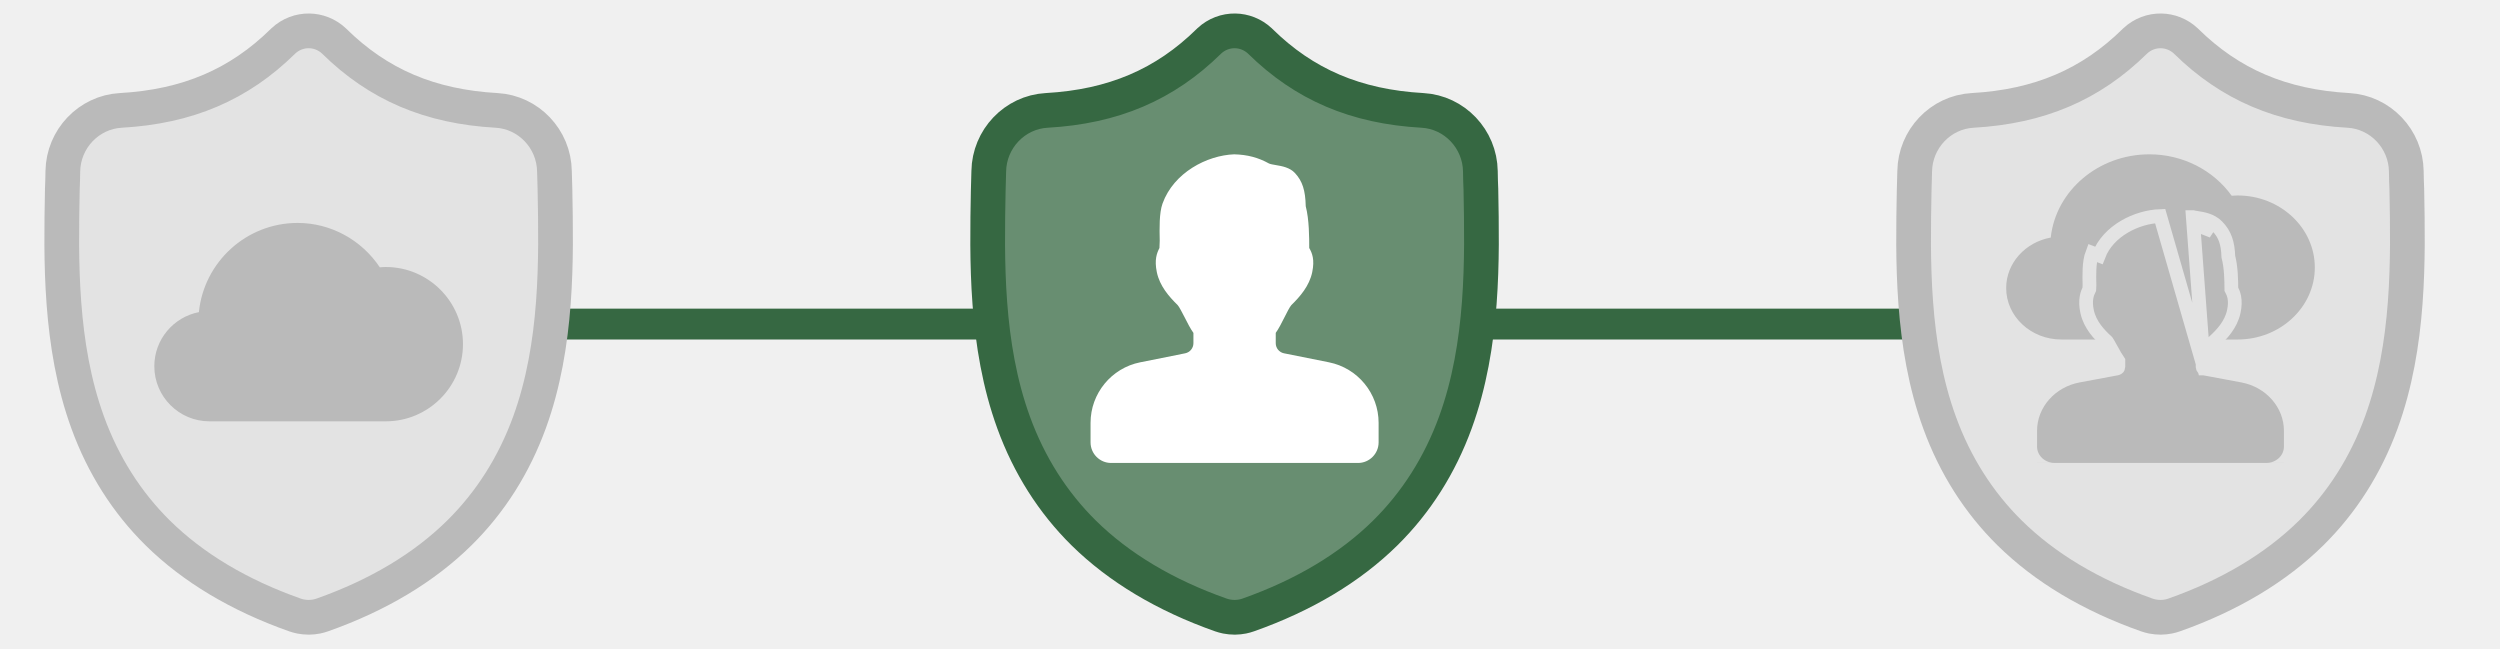
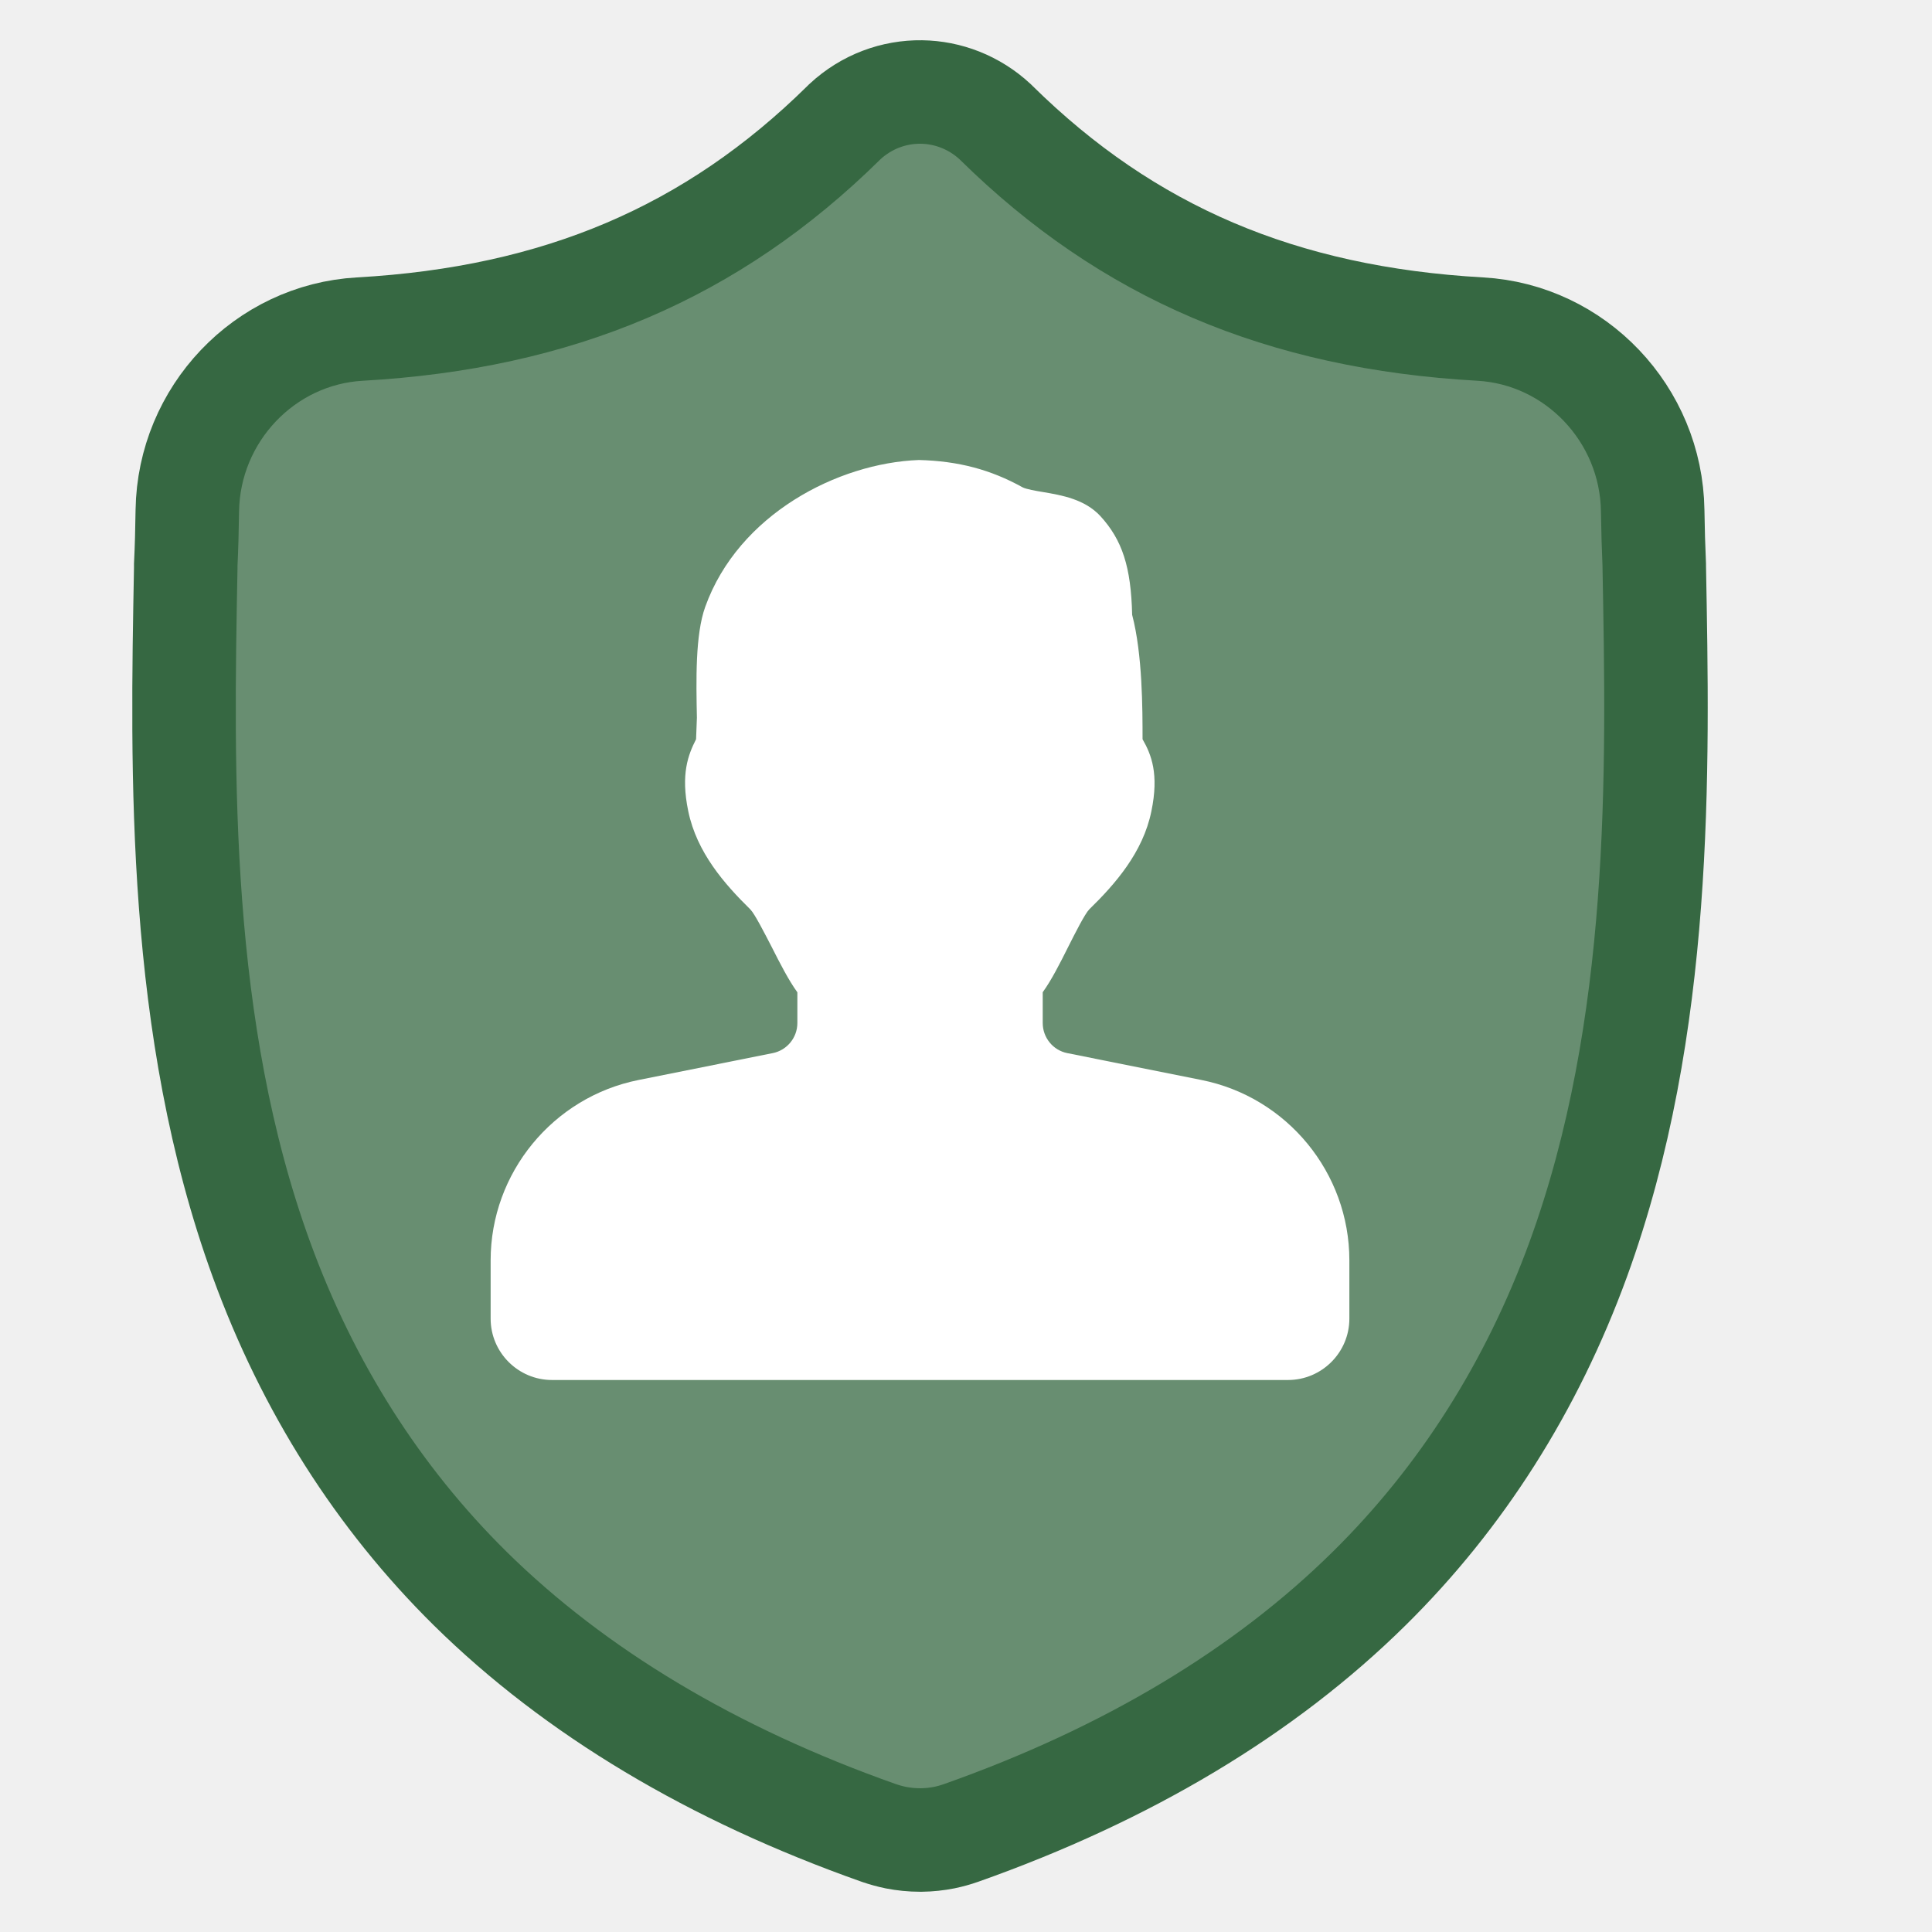
- <svg xmlns="http://www.w3.org/2000/svg" width="81" height="21" viewBox="0 0 81 21" fill="none">
-   <line x1="9" y1="10.5" x2="74.769" y2="10.5" stroke="#366842" />
-   <g clip-path="url(#clip0_4380_868)">
-     <path d="M17.155 13.688C16.65 15.072 15.886 16.276 14.884 17.265C13.745 18.39 12.252 19.285 10.447 19.923C10.388 19.944 10.326 19.961 10.264 19.974C10.182 19.99 10.099 19.999 10.016 20H10C9.912 20 9.823 19.991 9.736 19.974C9.673 19.961 9.613 19.944 9.554 19.924C7.747 19.286 6.253 18.392 5.111 17.267C4.109 16.277 3.346 15.075 2.842 13.691C1.925 11.174 1.977 8.402 2.019 6.174L2.019 6.14C2.028 5.956 2.033 5.763 2.036 5.55C2.052 4.502 2.875 3.635 3.912 3.577C6.072 3.455 7.743 2.742 9.171 1.335L9.183 1.323C9.42 1.103 9.719 0.996 10.016 1C10.303 1.004 10.589 1.112 10.817 1.323L10.829 1.335C12.258 2.742 13.929 3.455 16.089 3.577C17.125 3.635 17.949 4.502 17.964 5.55C17.967 5.764 17.973 5.957 17.981 6.14L17.981 6.155C18.023 8.386 18.075 11.164 17.155 13.688Z" fill="#E3E3E3" stroke="#BABABA" stroke-width="1.125" />
-     <g clip-path="url(#clip1_4380_868)">
-       <path d="M12.5 8.651C12.434 8.651 12.37 8.655 12.306 8.661C11.711 7.768 10.712 7.223 9.643 7.223C7.98 7.223 6.608 8.491 6.444 10.113C5.623 10.273 5 10.997 5 11.866C5 12.851 5.801 13.651 6.786 13.651H12.5C13.879 13.651 15 12.53 15 11.151C15 9.773 13.879 8.651 12.5 8.651Z" fill="#BABABA" />
-     </g>
-   </g>
-   <g clip-path="url(#clip2_4380_868)">
-     <path d="M47.155 13.688C46.65 15.072 45.886 16.276 44.885 17.265C43.745 18.39 42.252 19.285 40.447 19.923C40.388 19.944 40.327 19.961 40.264 19.974C40.182 19.99 40.099 19.999 40.016 20H40C39.912 20 39.823 19.991 39.736 19.974C39.673 19.961 39.612 19.944 39.554 19.924C37.747 19.286 36.253 18.392 35.111 17.267C34.109 16.277 33.346 15.075 32.842 13.691C31.925 11.174 31.977 8.402 32.019 6.174L32.02 6.14C32.028 5.956 32.033 5.763 32.036 5.55C32.052 4.502 32.875 3.635 33.911 3.577C36.072 3.455 37.743 2.742 39.171 1.335L39.183 1.323C39.42 1.103 39.719 0.996 40.016 1C40.303 1.004 40.589 1.112 40.817 1.323L40.829 1.335C42.258 2.742 43.929 3.455 46.089 3.577C47.125 3.635 47.949 4.502 47.964 5.55C47.967 5.764 47.972 5.957 47.981 6.14L47.981 6.155C48.023 8.386 48.075 11.164 47.155 13.688Z" fill="#688E71" stroke="#366842" stroke-width="1.125" />
-     <g clip-path="url(#clip3_4380_868)">
-       <path d="M43.059 11.739L41.601 11.447C41.446 11.416 41.334 11.279 41.334 11.12V10.785C41.429 10.652 41.52 10.474 41.613 10.288C41.684 10.147 41.791 9.935 41.84 9.885C42.122 9.609 42.423 9.265 42.516 8.818C42.599 8.413 42.516 8.202 42.419 8.035C42.419 7.709 42.419 7.113 42.306 6.683C42.294 6.163 42.199 5.87 41.959 5.609C41.79 5.426 41.541 5.383 41.341 5.349C41.261 5.336 41.153 5.317 41.115 5.297C40.769 5.105 40.417 5.011 39.987 5C39.108 5.033 38.028 5.591 37.666 6.595C37.556 6.899 37.567 7.399 37.575 7.801L37.566 8.035C37.481 8.202 37.398 8.413 37.481 8.817C37.574 9.267 37.875 9.609 38.156 9.885C38.205 9.935 38.313 10.149 38.386 10.289C38.48 10.475 38.571 10.653 38.667 10.786V11.12C38.667 11.279 38.554 11.416 38.399 11.447L36.941 11.739C36.01 11.925 35.334 12.749 35.334 13.699V14.333C35.334 14.701 35.633 15 36 15H44C44.367 15 44.667 14.701 44.667 14.333V13.699C44.667 12.749 43.991 11.925 43.059 11.739Z" fill="white" />
-     </g>
-   </g>
-   <g clip-path="url(#clip4_4380_868)">
-     <path d="M77.155 13.688C76.65 15.072 75.886 16.276 74.885 17.265C73.745 18.39 72.252 19.285 70.448 19.923C70.388 19.944 70.326 19.961 70.264 19.974C70.183 19.99 70.099 19.999 70.016 20H70C69.912 20 69.823 19.991 69.736 19.974C69.674 19.961 69.612 19.944 69.554 19.924C67.747 19.286 66.253 18.392 65.112 17.267C64.109 16.277 63.346 15.075 62.842 13.691C61.925 11.174 61.977 8.402 62.019 6.174L62.02 6.14C62.028 5.956 62.033 5.763 62.036 5.55C62.052 4.502 62.875 3.635 63.911 3.577C66.072 3.455 67.743 2.742 69.171 1.335L69.183 1.323C69.42 1.103 69.719 0.996 70.016 1C70.303 1.004 70.589 1.112 70.817 1.323L70.829 1.335C72.258 2.742 73.929 3.455 76.089 3.577C77.125 3.635 77.949 4.502 77.964 5.55C77.967 5.764 77.972 5.957 77.981 6.14L77.981 6.155C78.023 8.386 78.075 11.164 77.155 13.688Z" fill="#E3E3E3" stroke="#BABABA" stroke-width="1.125" />
-     <g clip-path="url(#clip5_4380_868)">
-       <path d="M72.5 6.333C72.434 6.333 72.37 6.337 72.306 6.342C71.711 5.509 70.712 5 69.643 5C67.98 5 66.608 6.184 66.444 7.697C65.623 7.847 65 8.523 65 9.333C65 10.253 65.801 11 66.786 11H72.5C73.879 11 75 9.953 75 8.667C75 7.38 73.879 6.333 72.5 6.333Z" fill="#BABABA" />
-       <path d="M71.149 7.279C71.321 7.307 71.534 7.341 71.679 7.487L71.149 7.279ZM71.149 7.279C71.081 7.269 70.988 7.254 70.955 7.237L71.149 7.279ZM71.412 11.939L71.413 11.939L72.662 12.172C73.556 12.339 74.222 13.082 74.222 13.96V14.467C74.222 14.898 73.852 15.222 73.429 15.222H66.571C66.148 15.222 65.778 14.898 65.778 14.467V13.96C65.778 13.082 66.444 12.339 67.337 12.172L68.587 11.939L68.587 11.939C68.625 11.932 68.635 11.905 68.635 11.896V11.701C68.56 11.593 68.492 11.467 68.428 11.351L68.421 11.338L68.421 11.338L68.417 11.332C68.387 11.276 68.351 11.211 68.318 11.155C68.301 11.126 68.286 11.101 68.274 11.082C68.267 11.072 68.263 11.067 68.261 11.064C68.019 10.842 67.718 10.53 67.624 10.102C67.583 9.916 67.58 9.763 67.604 9.63C67.623 9.523 67.659 9.438 67.693 9.369L67.699 9.239L67.699 9.237C67.695 9.079 67.691 8.895 67.7 8.718C67.709 8.541 67.732 8.352 67.792 8.196C67.792 8.196 67.792 8.196 67.792 8.196L67.999 8.276C68.309 7.473 69.235 7.027 69.989 7L71.412 11.939ZM71.412 11.939C71.375 11.932 71.365 11.906 71.365 11.896V11.7C71.442 11.588 71.513 11.457 71.577 11.337L71.578 11.337L71.578 11.336L71.578 11.335C71.609 11.279 71.645 11.212 71.679 11.154C71.696 11.125 71.711 11.101 71.723 11.082C71.729 11.073 71.733 11.067 71.735 11.064C71.979 10.841 72.279 10.528 72.373 10.102L72.373 10.102C72.414 9.917 72.417 9.762 72.391 9.627C72.37 9.522 72.334 9.438 72.296 9.368C72.295 9.108 72.29 8.661 72.198 8.313C72.184 7.88 72.091 7.589 71.838 7.331L71.838 7.331L71.837 7.33C71.64 7.131 71.362 7.088 71.201 7.063C71.195 7.062 71.19 7.061 71.184 7.06L71.184 7.06C71.149 7.054 71.113 7.049 71.082 7.043C71.067 7.039 71.056 7.037 71.048 7.035C71.048 7.035 71.048 7.035 71.047 7.035L71.412 11.939Z" fill="#BABABA" stroke="#E3E3E3" stroke-width="0.445" />
+ <svg xmlns="http://www.w3.org/2000/svg" width="21" height="21" viewBox="0 0 21 21" fill="none">
+   <g clip-path="url(#clip0_4380_876)">
+     <path d="M17.155 13.688C16.65 15.072 15.886 16.276 14.884 17.265C13.745 18.39 12.252 19.285 10.447 19.923C10.388 19.944 10.326 19.961 10.264 19.974C10.182 19.99 10.099 19.999 10.016 20H10C9.912 20 9.823 19.991 9.736 19.974C9.673 19.961 9.613 19.944 9.554 19.924C7.747 19.286 6.253 18.392 5.111 17.267C4.109 16.277 3.346 15.075 2.842 13.691C1.925 11.174 1.977 8.402 2.019 6.174L2.019 6.14C2.028 5.956 2.033 5.763 2.036 5.55C2.052 4.502 2.875 3.635 3.912 3.577C6.072 3.455 7.743 2.742 9.171 1.335L9.183 1.323C9.42 1.103 9.719 0.996 10.016 1C10.303 1.004 10.589 1.112 10.817 1.323L10.829 1.335C12.258 2.742 13.929 3.455 16.089 3.577C17.125 3.635 17.949 4.502 17.964 5.55C17.967 5.764 17.973 5.957 17.981 6.14L17.981 6.155C18.023 8.386 18.075 11.164 17.155 13.688Z" fill="#688E71" stroke="#366842" stroke-width="1.125" />
+     <g clip-path="url(#clip1_4380_876)">
+       <path d="M13.059 11.739L11.601 11.447C11.446 11.416 11.334 11.279 11.334 11.12V10.785C11.43 10.652 11.52 10.474 11.613 10.288C11.684 10.147 11.791 9.935 11.839 9.885C12.122 9.609 12.424 9.265 12.515 8.818C12.599 8.413 12.515 8.202 12.419 8.035C12.419 7.709 12.419 7.113 12.306 6.683C12.294 6.163 12.199 5.87 11.96 5.609C11.79 5.426 11.541 5.383 11.341 5.349C11.261 5.336 11.153 5.317 11.115 5.297C10.769 5.105 10.418 5.011 9.988 5C9.107 5.033 8.027 5.591 7.666 6.595C7.556 6.899 7.567 7.399 7.575 7.801L7.566 8.035C7.481 8.202 7.397 8.413 7.481 8.817C7.574 9.267 7.875 9.609 8.156 9.885C8.205 9.935 8.313 10.149 8.386 10.289C8.48 10.475 8.571 10.653 8.667 10.786V11.12C8.667 11.279 8.554 11.416 8.399 11.447L6.941 11.739C6.01 11.925 5.333 12.749 5.333 13.699V14.333C5.333 14.701 5.633 15 6 15H14C14.367 15 14.667 14.701 14.667 14.333V13.699C14.667 12.749 13.991 11.925 13.059 11.739Z" fill="white" />
    </g>
  </g>
  <defs>
-     <clipPath id="clip0_4380_868">
+     <clipPath id="clip0_4380_876">
      <rect width="20.769" height="20.769" fill="white" />
    </clipPath>
-     <clipPath id="clip1_4380_868">
+     <clipPath id="clip1_4380_876">
      <rect width="10" height="10" fill="white" transform="translate(5 5)" />
-     </clipPath>
-     <clipPath id="clip2_4380_868">
-       <rect width="20.769" height="20.769" fill="white" transform="translate(30)" />
-     </clipPath>
-     <clipPath id="clip3_4380_868">
-       <rect width="10" height="10" fill="white" transform="translate(35 5)" />
-     </clipPath>
-     <clipPath id="clip4_4380_868">
-       <rect width="20.769" height="20.769" fill="white" transform="translate(60)" />
-     </clipPath>
-     <clipPath id="clip5_4380_868">
-       <rect width="10" height="10" fill="white" transform="translate(65 5)" />
    </clipPath>
  </defs>
</svg>
